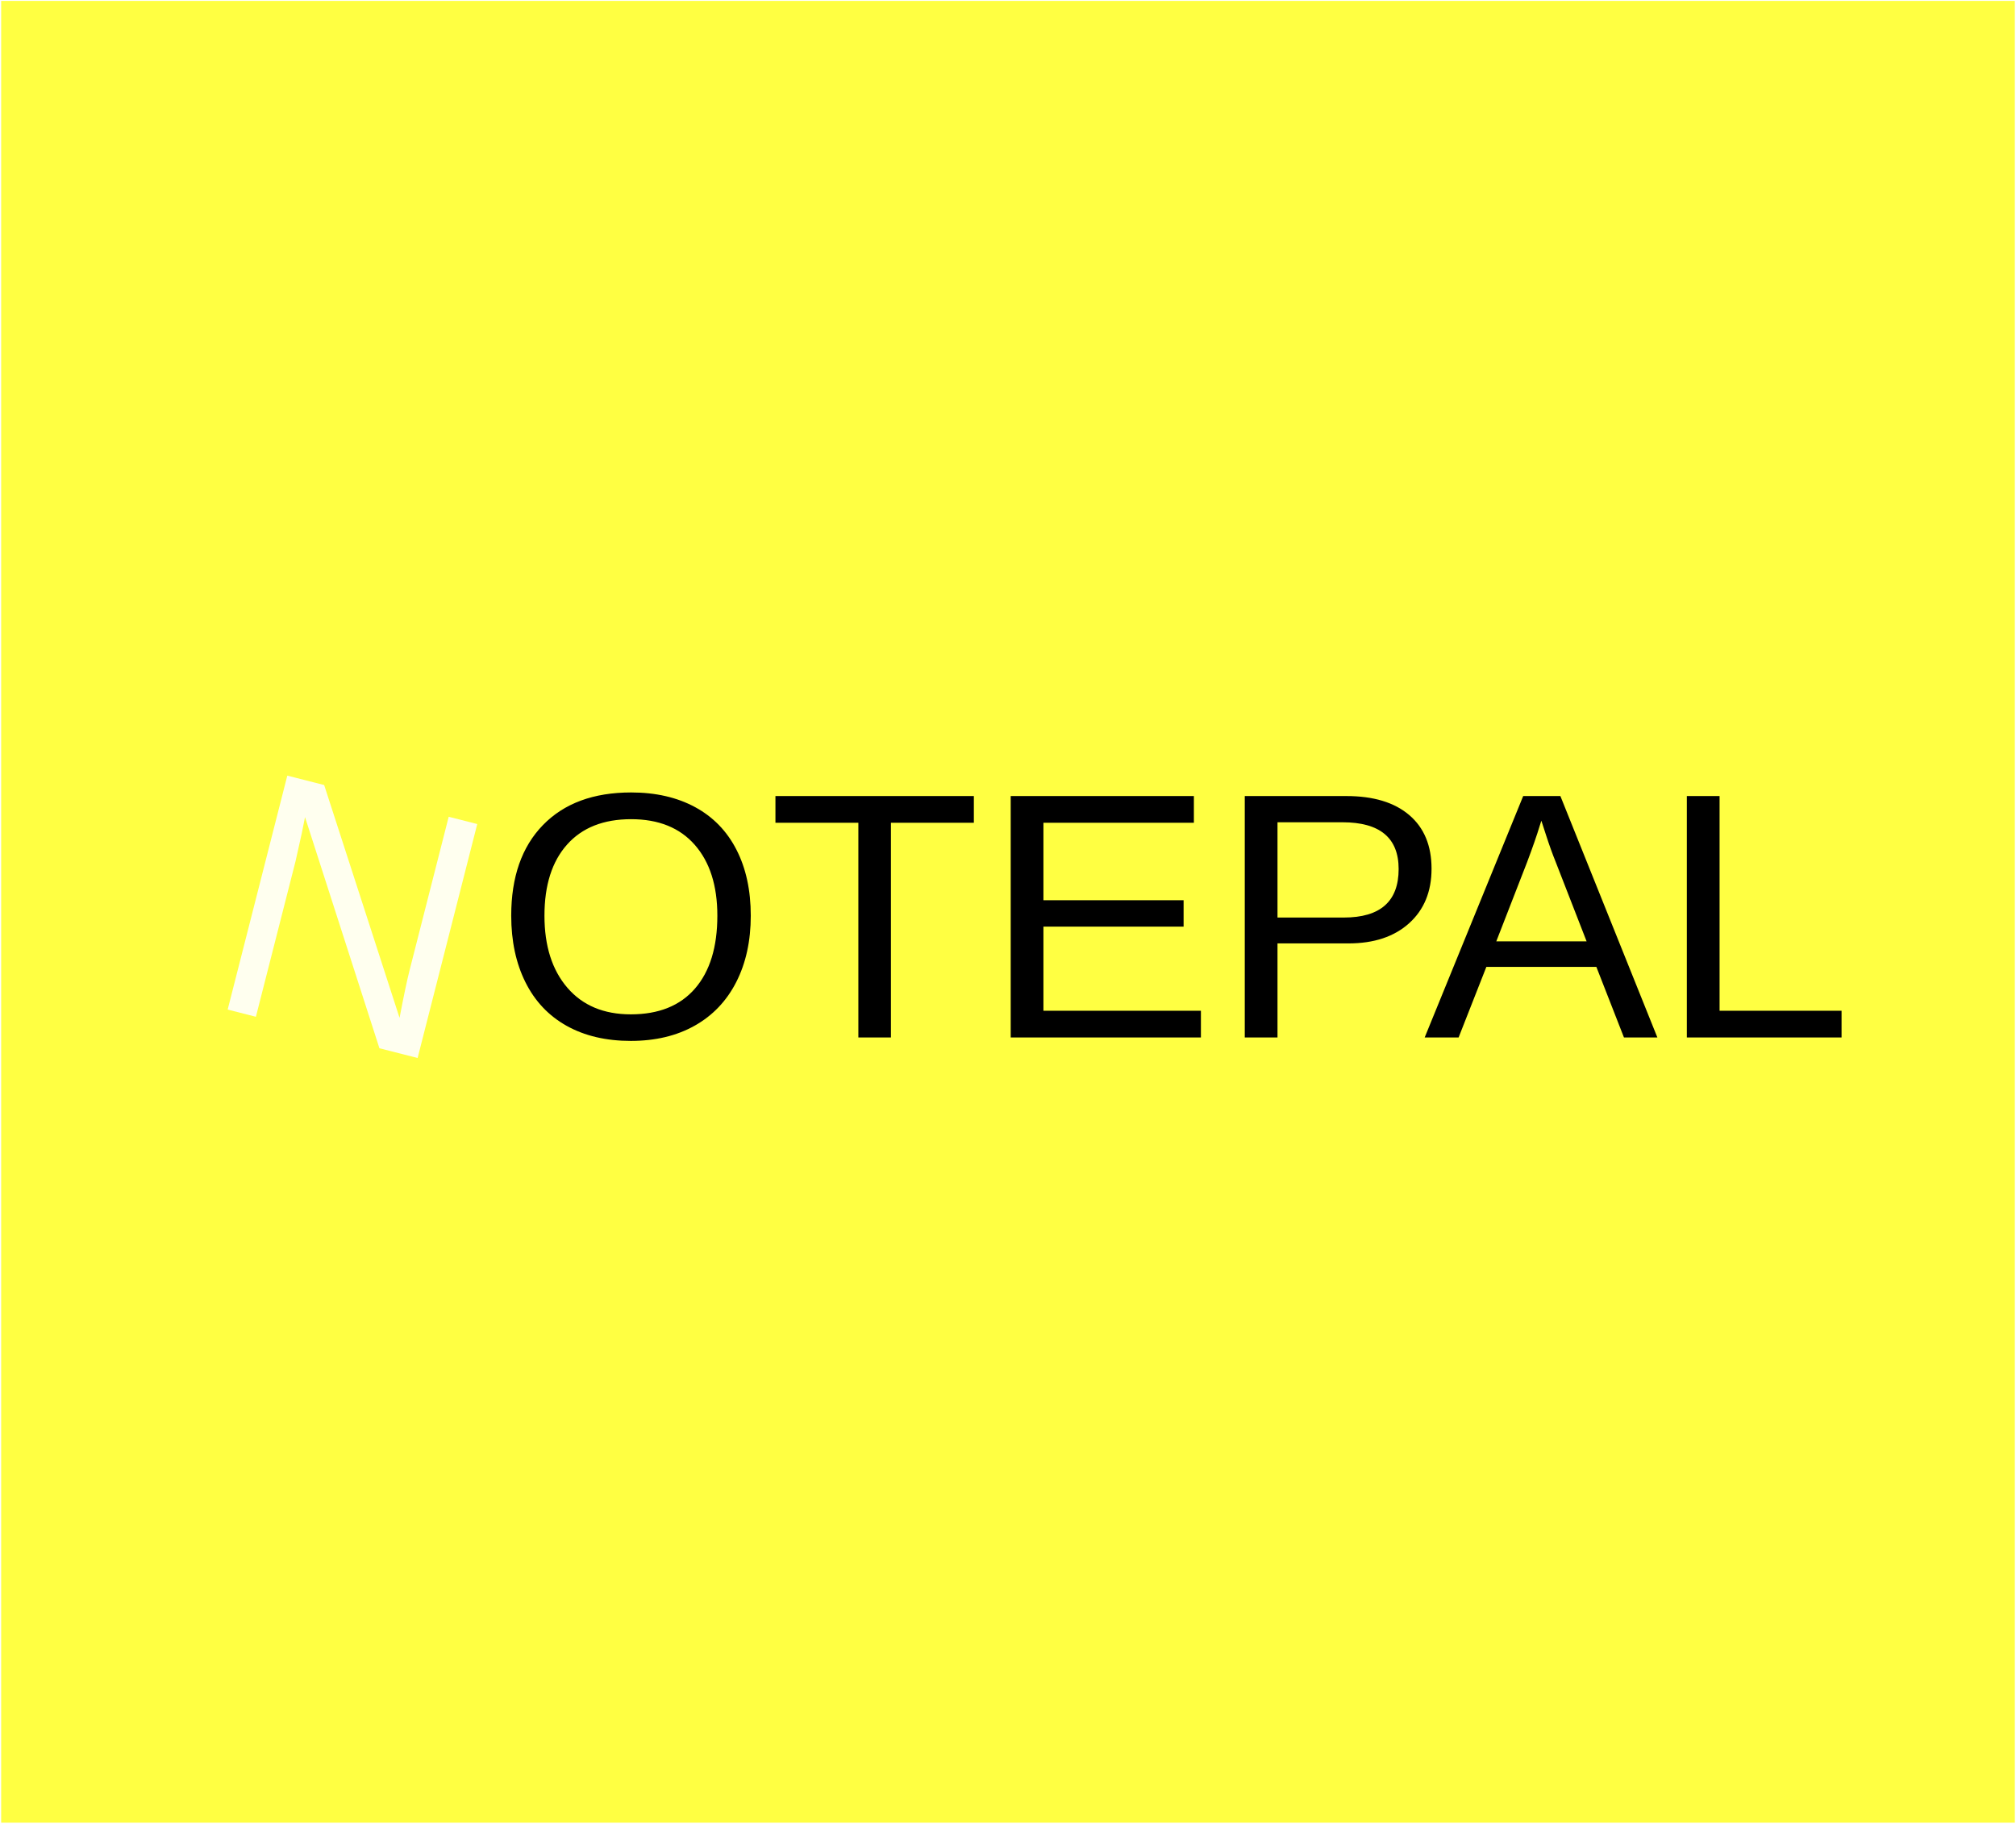
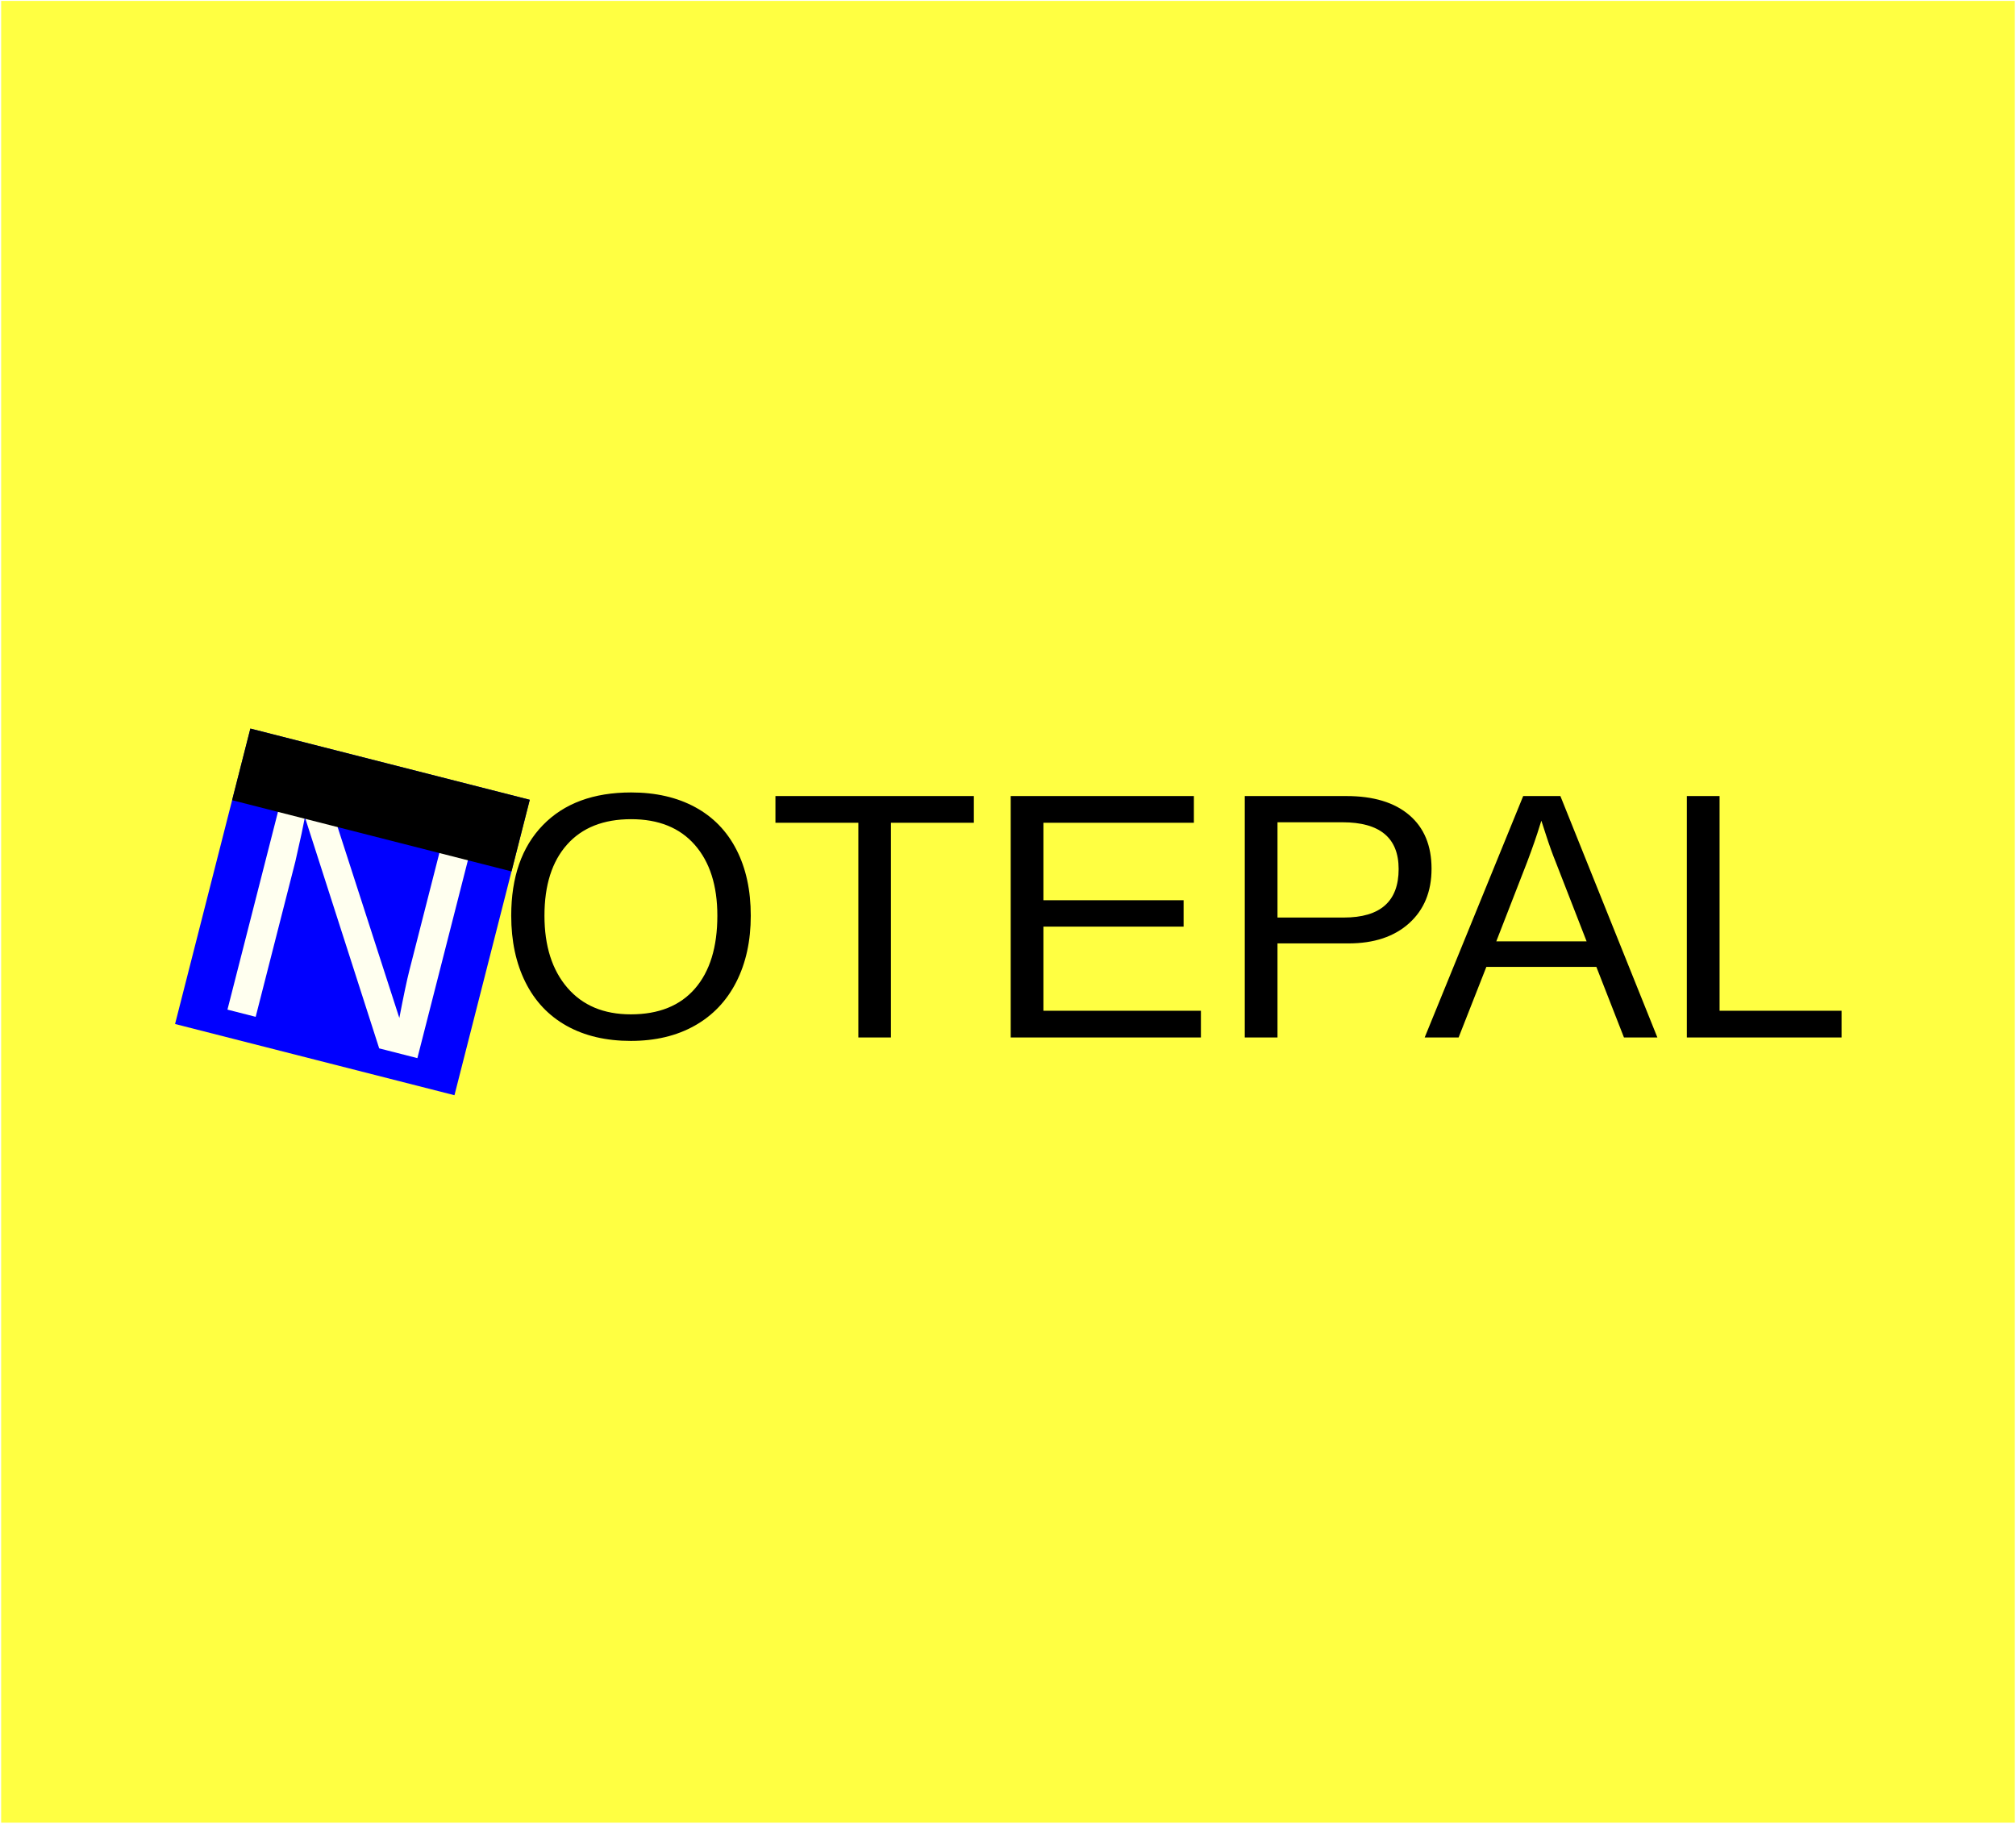
<svg xmlns="http://www.w3.org/2000/svg" width="100%" height="100%" viewBox="0 0 1174 1062" version="1.1" xml:space="preserve" style="fill-rule:evenodd;clip-rule:evenodd;stroke-linejoin:round;stroke-miterlimit:2;">
  <g transform="matrix(1,0,0,1,-413,-470)">
    <g transform="matrix(1,0,0,1.0186,0,0)">
      <g id="Notepal--Master-Logo---Body-" transform="matrix(1,0,0,0.981741,69.8781,-3.41301)">
        <rect x="343.798" y="474.006" width="1172.65" height="1060.94" style="fill:rgb(255,255,66);" />
        <g id="Notepal--Text-Logo---Body-" transform="matrix(1,0,0,1,26.9677,0)">
          <g transform="matrix(0.733054,0,0,0.733054,-19.2824,344.613)">
            <text x="649.176px" y="1000px" style="font-family:'ArialMT', 'Arial', sans-serif;font-size:278.774px;">NOTEP<tspan x="1588.81px 1774.75px " y="1000px 1000px ">AL</tspan>
            </text>
          </g>
-           <g id="Notepal" transform="matrix(0.969132,0.246542,-0.379427,1.49149,383.61,-743.597)">
-             <rect x="480.633" y="1021.02" width="167.907" height="115.368" style="fill:rgb(255,255,66);" />
+           <g id="Notepal" transform="matrix(0.969016,0.246999,-0.38013,1.49131,384.335,-743.601)">
+             <rect x="480.633" y="1021.02" width="167.907" height="115.368" style="fill:rgb(0,0,255);" />
            <g transform="matrix(0.733054,0.000224639,-0.000345718,0.476321,15.825,649.744)">
              <text x="649.176px" y="1000px" style="font-family:'ArialMT', 'Arial', sans-serif;font-size:278.774px;fill:rgb(255,255,239);">N</text>
+             </g>
+             <g id="Note-Spiral" transform="matrix(1,0,0,0.649775,-53.7382,428.282)">
+               <rect x="534.371" y="912.225" width="167.907" height="43.041" />
            </g>
          </g>
        </g>
      </g>
    </g>
  </g>
</svg>
